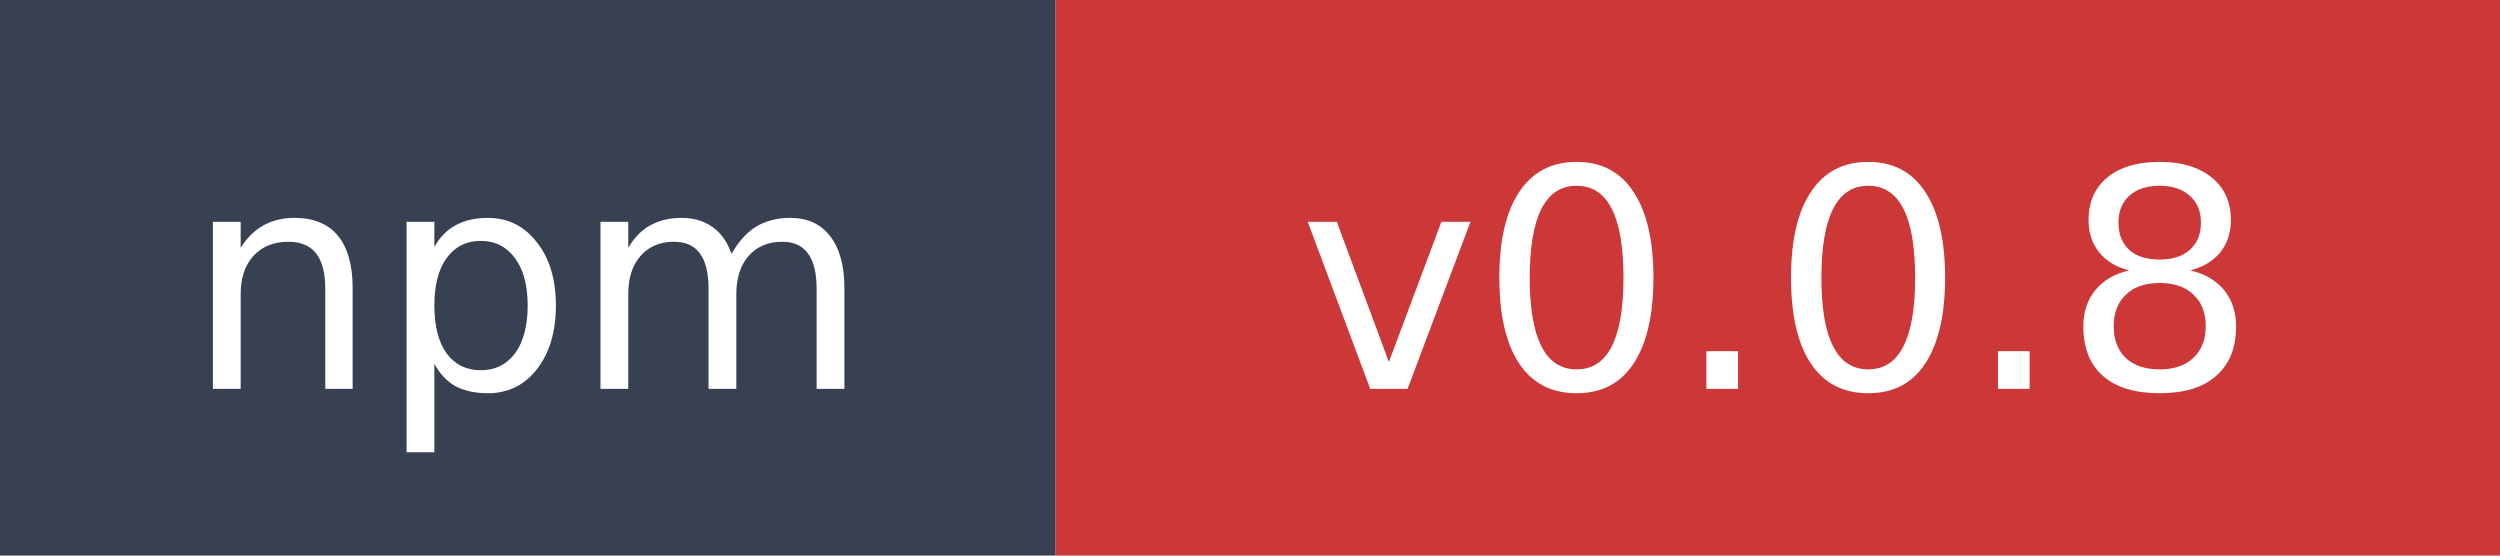
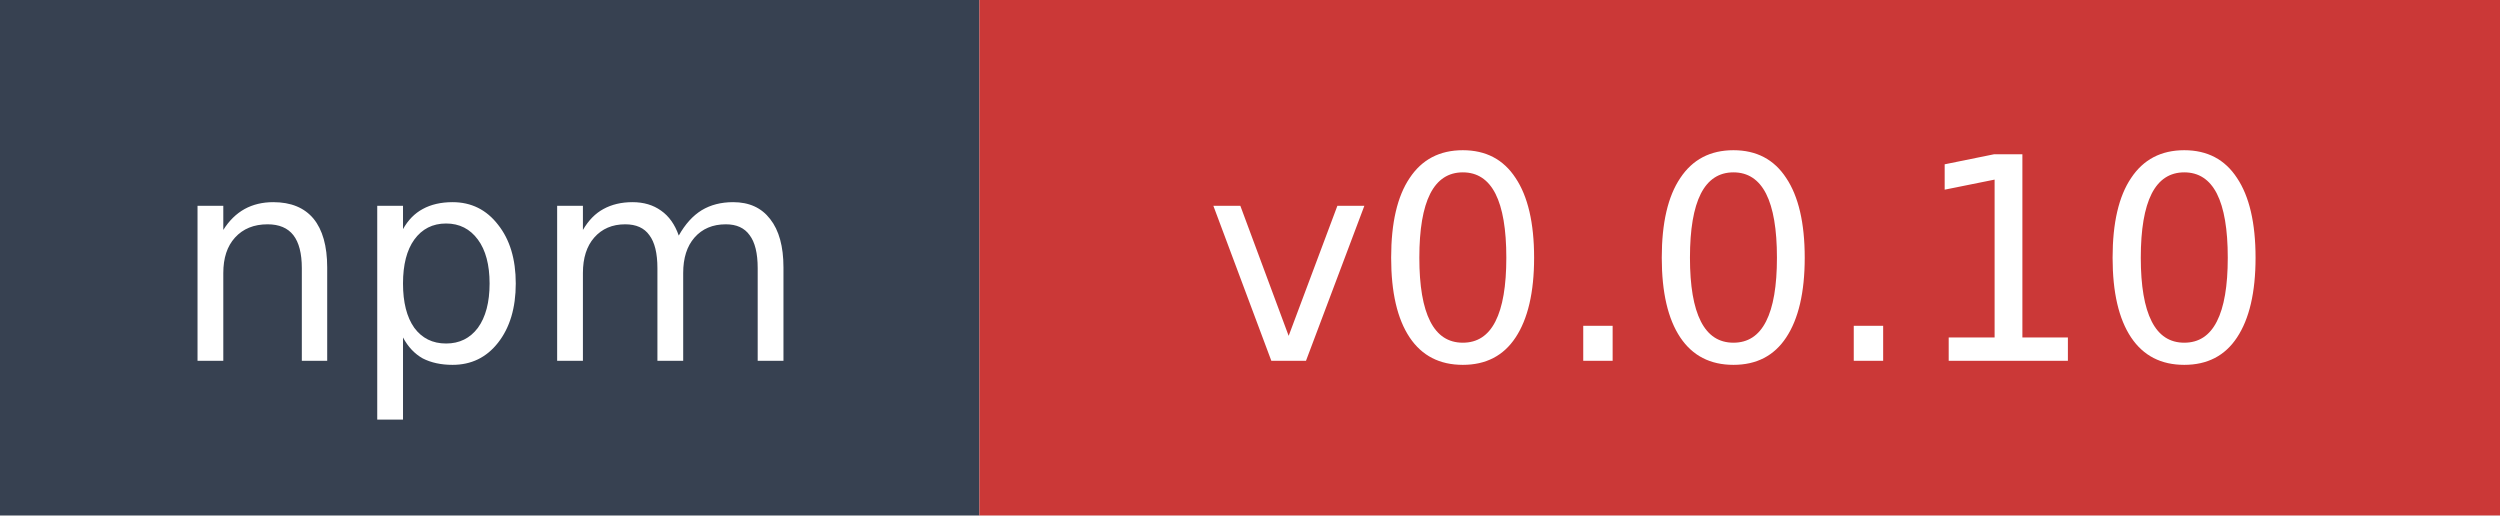
- <svg xmlns="http://www.w3.org/2000/svg" width="90" height="20" role="img" aria-label="npm: v0.0.8">
+ <svg xmlns="http://www.w3.org/2000/svg" width="97" height="20" role="img" aria-label="npm: v0.0.10">
  <rect width="38" height="20" fill="#374151" />
-   <rect x="38" width="52" height="20" fill="#cb3837" />
+   <rect x="38" width="59" height="20" fill="#cb3837" />
  <text x="19" y="14" fill="#ffffff" font-family="Verdana,Geneva,DejaVu Sans,sans-serif" font-size="11" text-anchor="middle">npm</text>
-   <text x="64" y="14" fill="#ffffff" font-family="Verdana,Geneva,DejaVu Sans,sans-serif" font-size="11" text-anchor="middle">v0.0.8</text>
+   <text x="67.5" y="14" fill="#ffffff" font-family="Verdana,Geneva,DejaVu Sans,sans-serif" font-size="11" text-anchor="middle">v0.0.10</text>
</svg>
